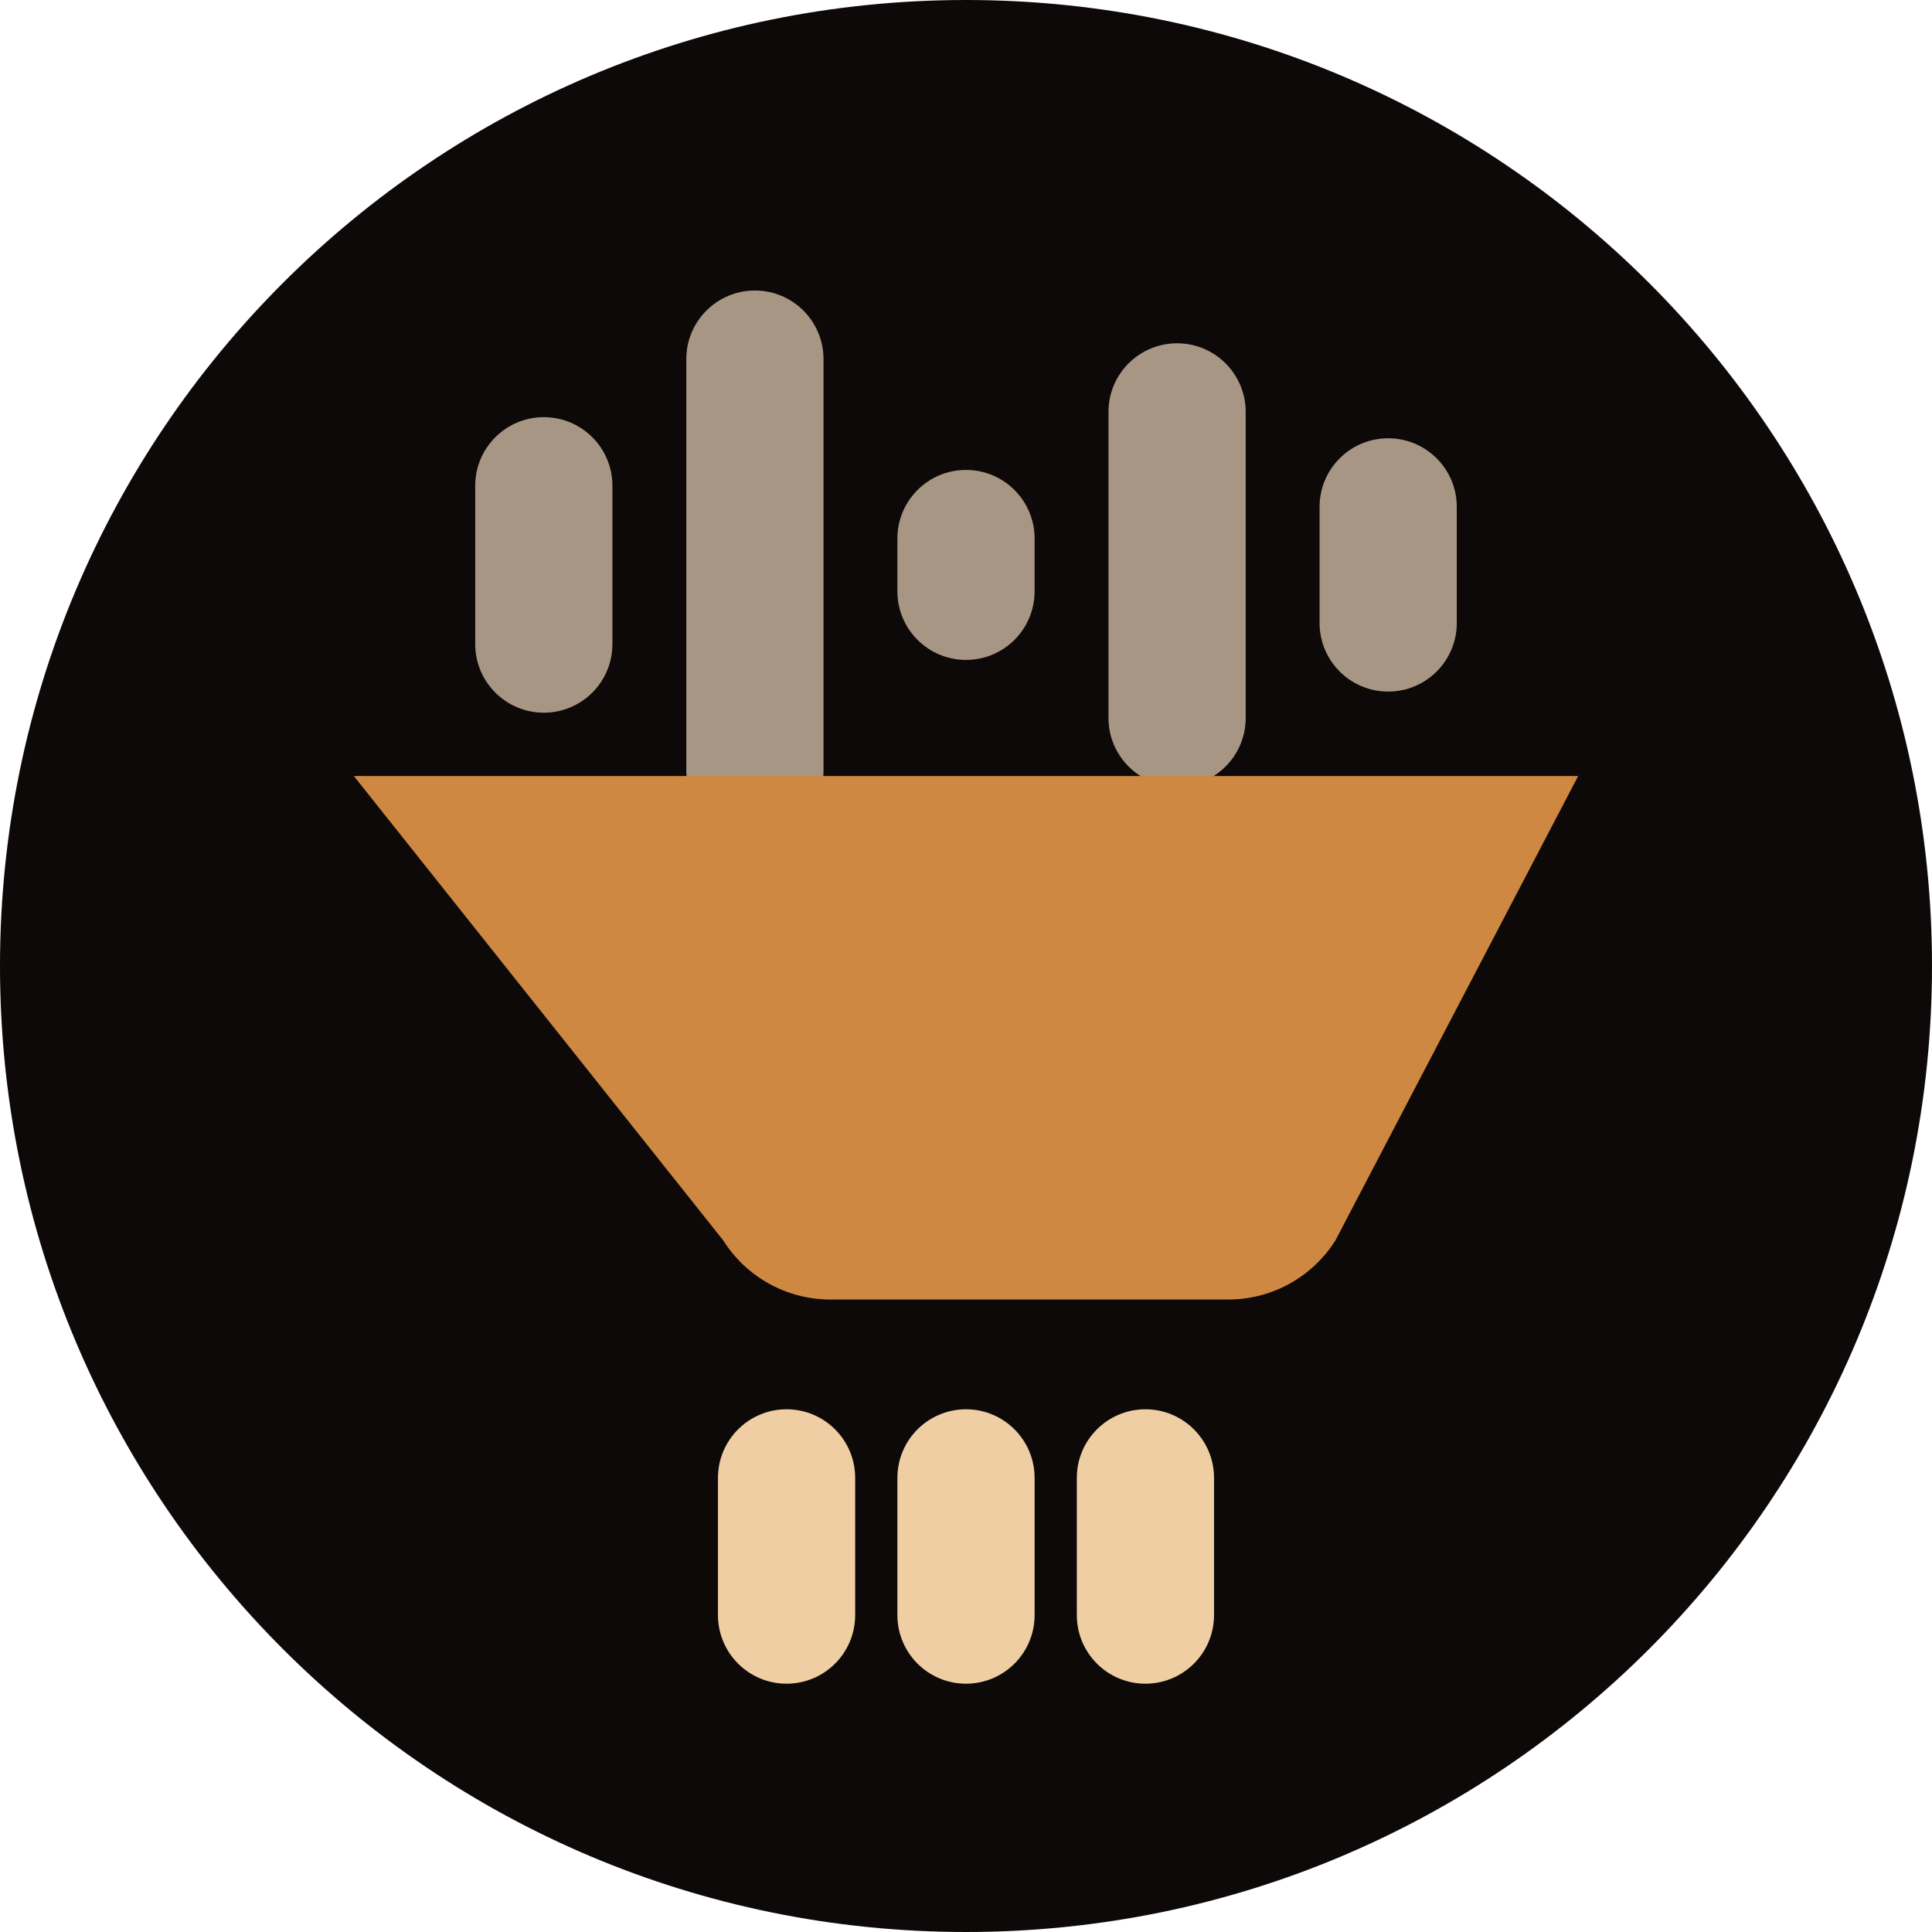
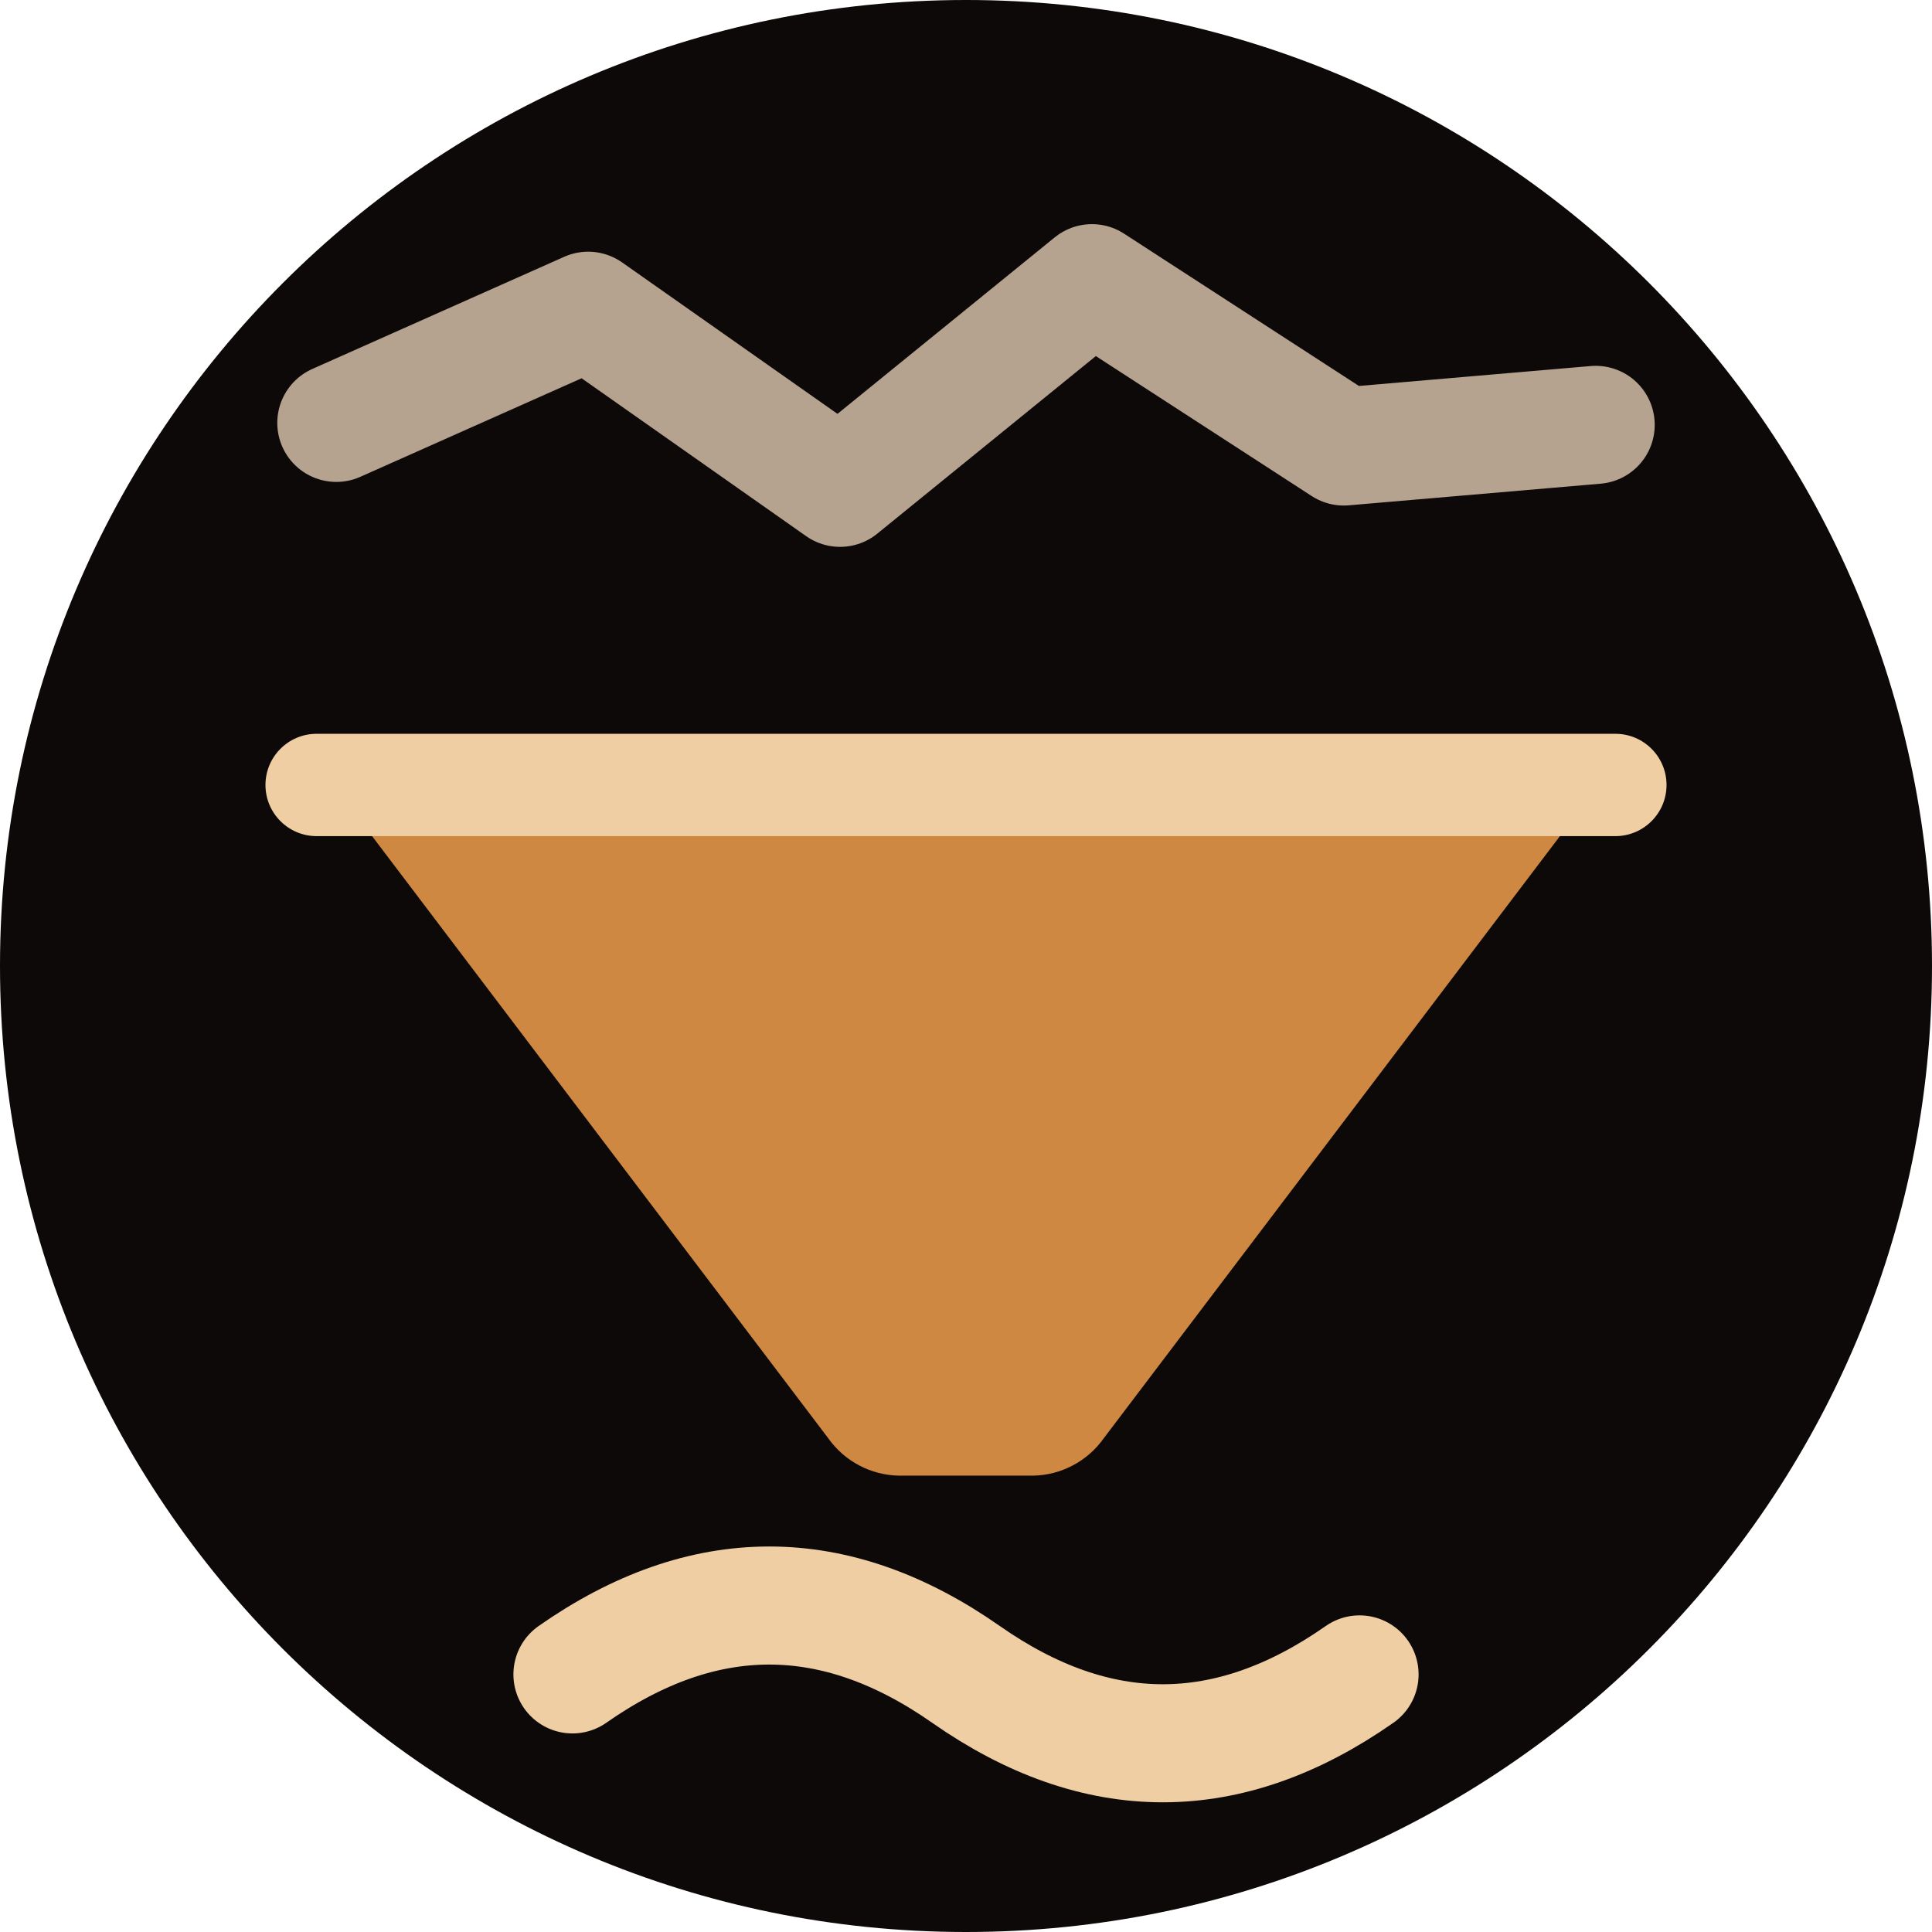
<svg xmlns="http://www.w3.org/2000/svg" width="512" height="512" viewBox="0 0 108 108">
  <circle cx="54" cy="54" r="54" fill="#0d0908" />
-   <g transform="translate(54 54) scale(1.18) translate(-54 -54)">
-     <rect x="30.75" y="28.00" width="6.50" height="14.00" rx="3.25" fill="#a89684" />
-     <rect x="40.75" y="22.00" width="6.50" height="26.00" rx="3.25" fill="#a89684" />
-     <rect x="50.75" y="30.50" width="6.50" height="9.00" rx="3.25" fill="#a89684" />
-     <rect x="60.75" y="24.50" width="6.50" height="21.00" rx="3.25" fill="#a89684" />
-     <rect x="70.75" y="29.00" width="6.50" height="12.00" rx="3.25" fill="#a89684" />
-     <path d="M25 45 h58 l-11.5 22 a6 6 0 0 1 -5 2.8 h-19 a6 6 0 0 1 -5 -2.8 z" fill="#cf8842" />
-     <rect x="42.25" y="75.00" width="6.50" height="13.00" rx="3.25" fill="#f0cea3" />
-     <rect x="50.75" y="75.00" width="6.50" height="13.00" rx="3.25" fill="#f0cea3" />
-     <rect x="59.25" y="75.00" width="6.50" height="13.00" rx="3.25" fill="#f0cea3" />
+   <g transform="translate(54 54) scale(1.1) translate(-54 -54)">
+     <path d="M22.0 26.4 L34.8 20.7 L47.6 29.7 L60.4 19.3 L73.2 27.6 L86.0 26.5" fill="none" stroke="#b5a28f" stroke-width="6.0" stroke-linecap="round" stroke-linejoin="round" />
+     <path d="M22 45 h64 l-25 33 a4.5 4.5 0 0 1 -3.6 1.9 h-6.8 a4.5 4.5 0 0 1 -3.6 -1.9 z" fill="#cf8842" />
+     <path d="M21 42.2 h66 a2.6 2.6 0 0 1 0 5.2 h-66 a2.6 2.6 0 0 1 0 -5.2z" fill="#f0cea3" />
+     <path d="M34 90 Q44.0 83.0 54.0 90 T74 90" fill="none" stroke="#f0cea3" stroke-width="6.0" stroke-linecap="round" />
  </g>
</svg>
